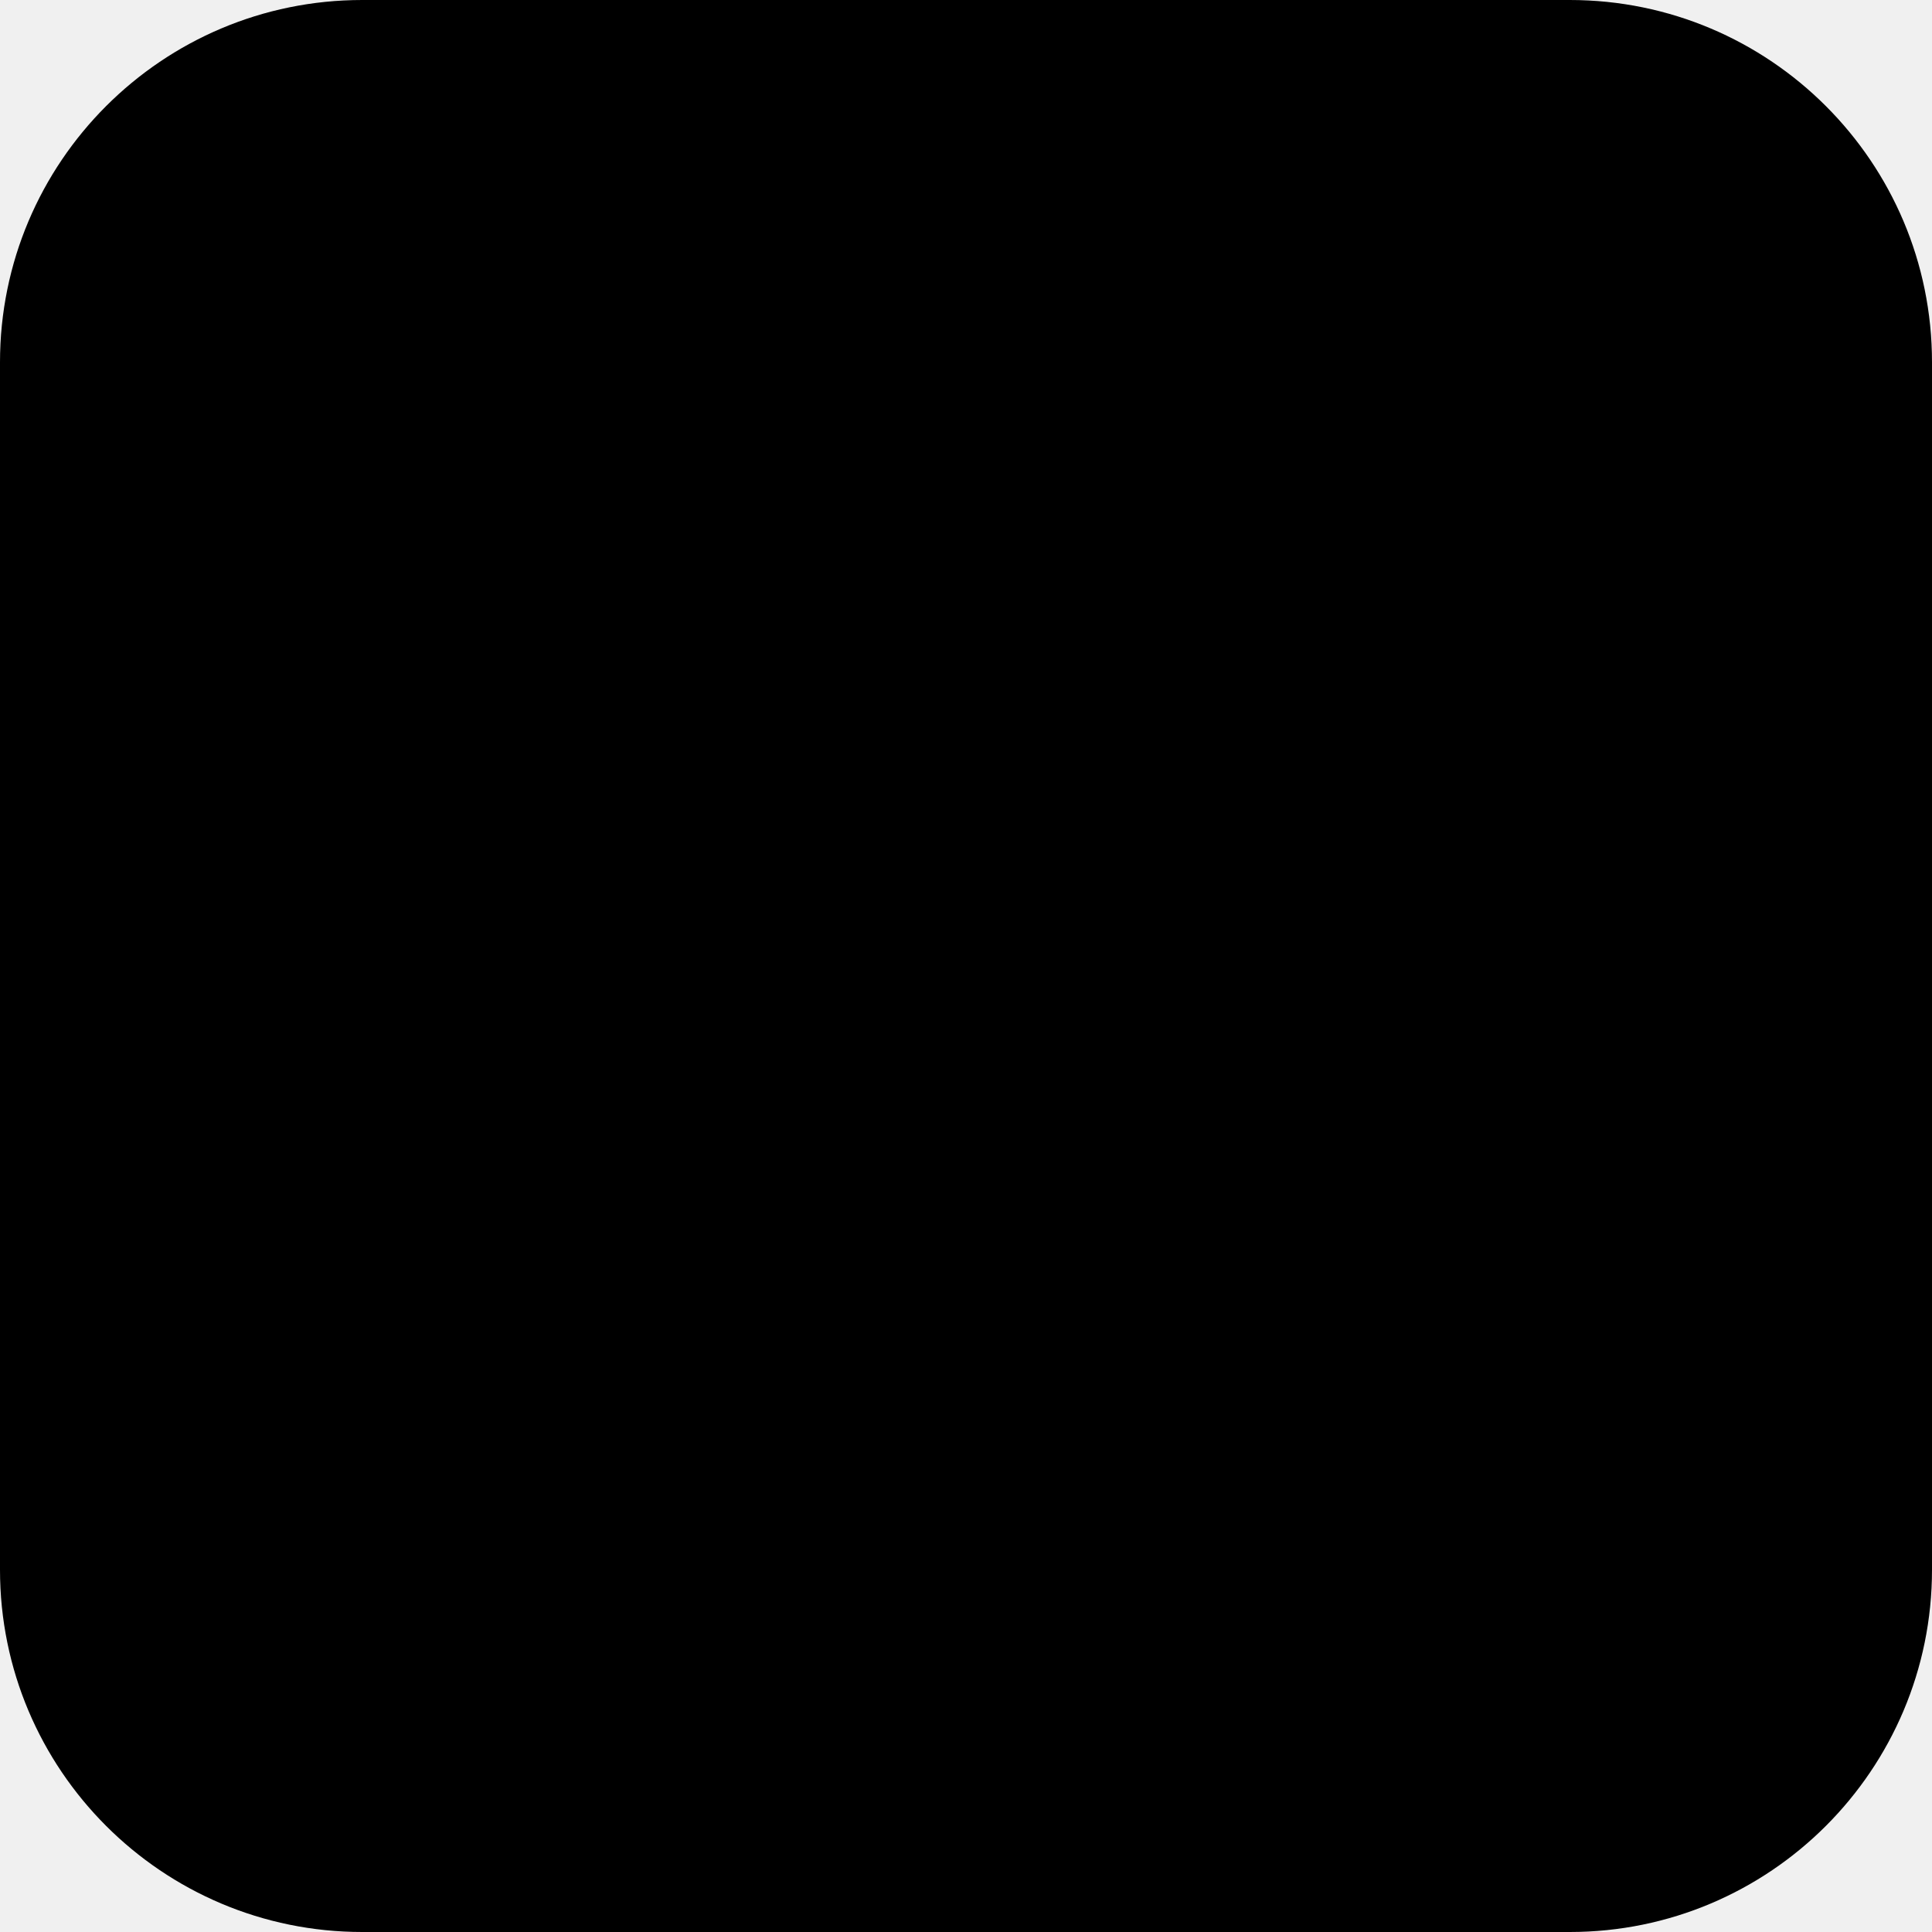
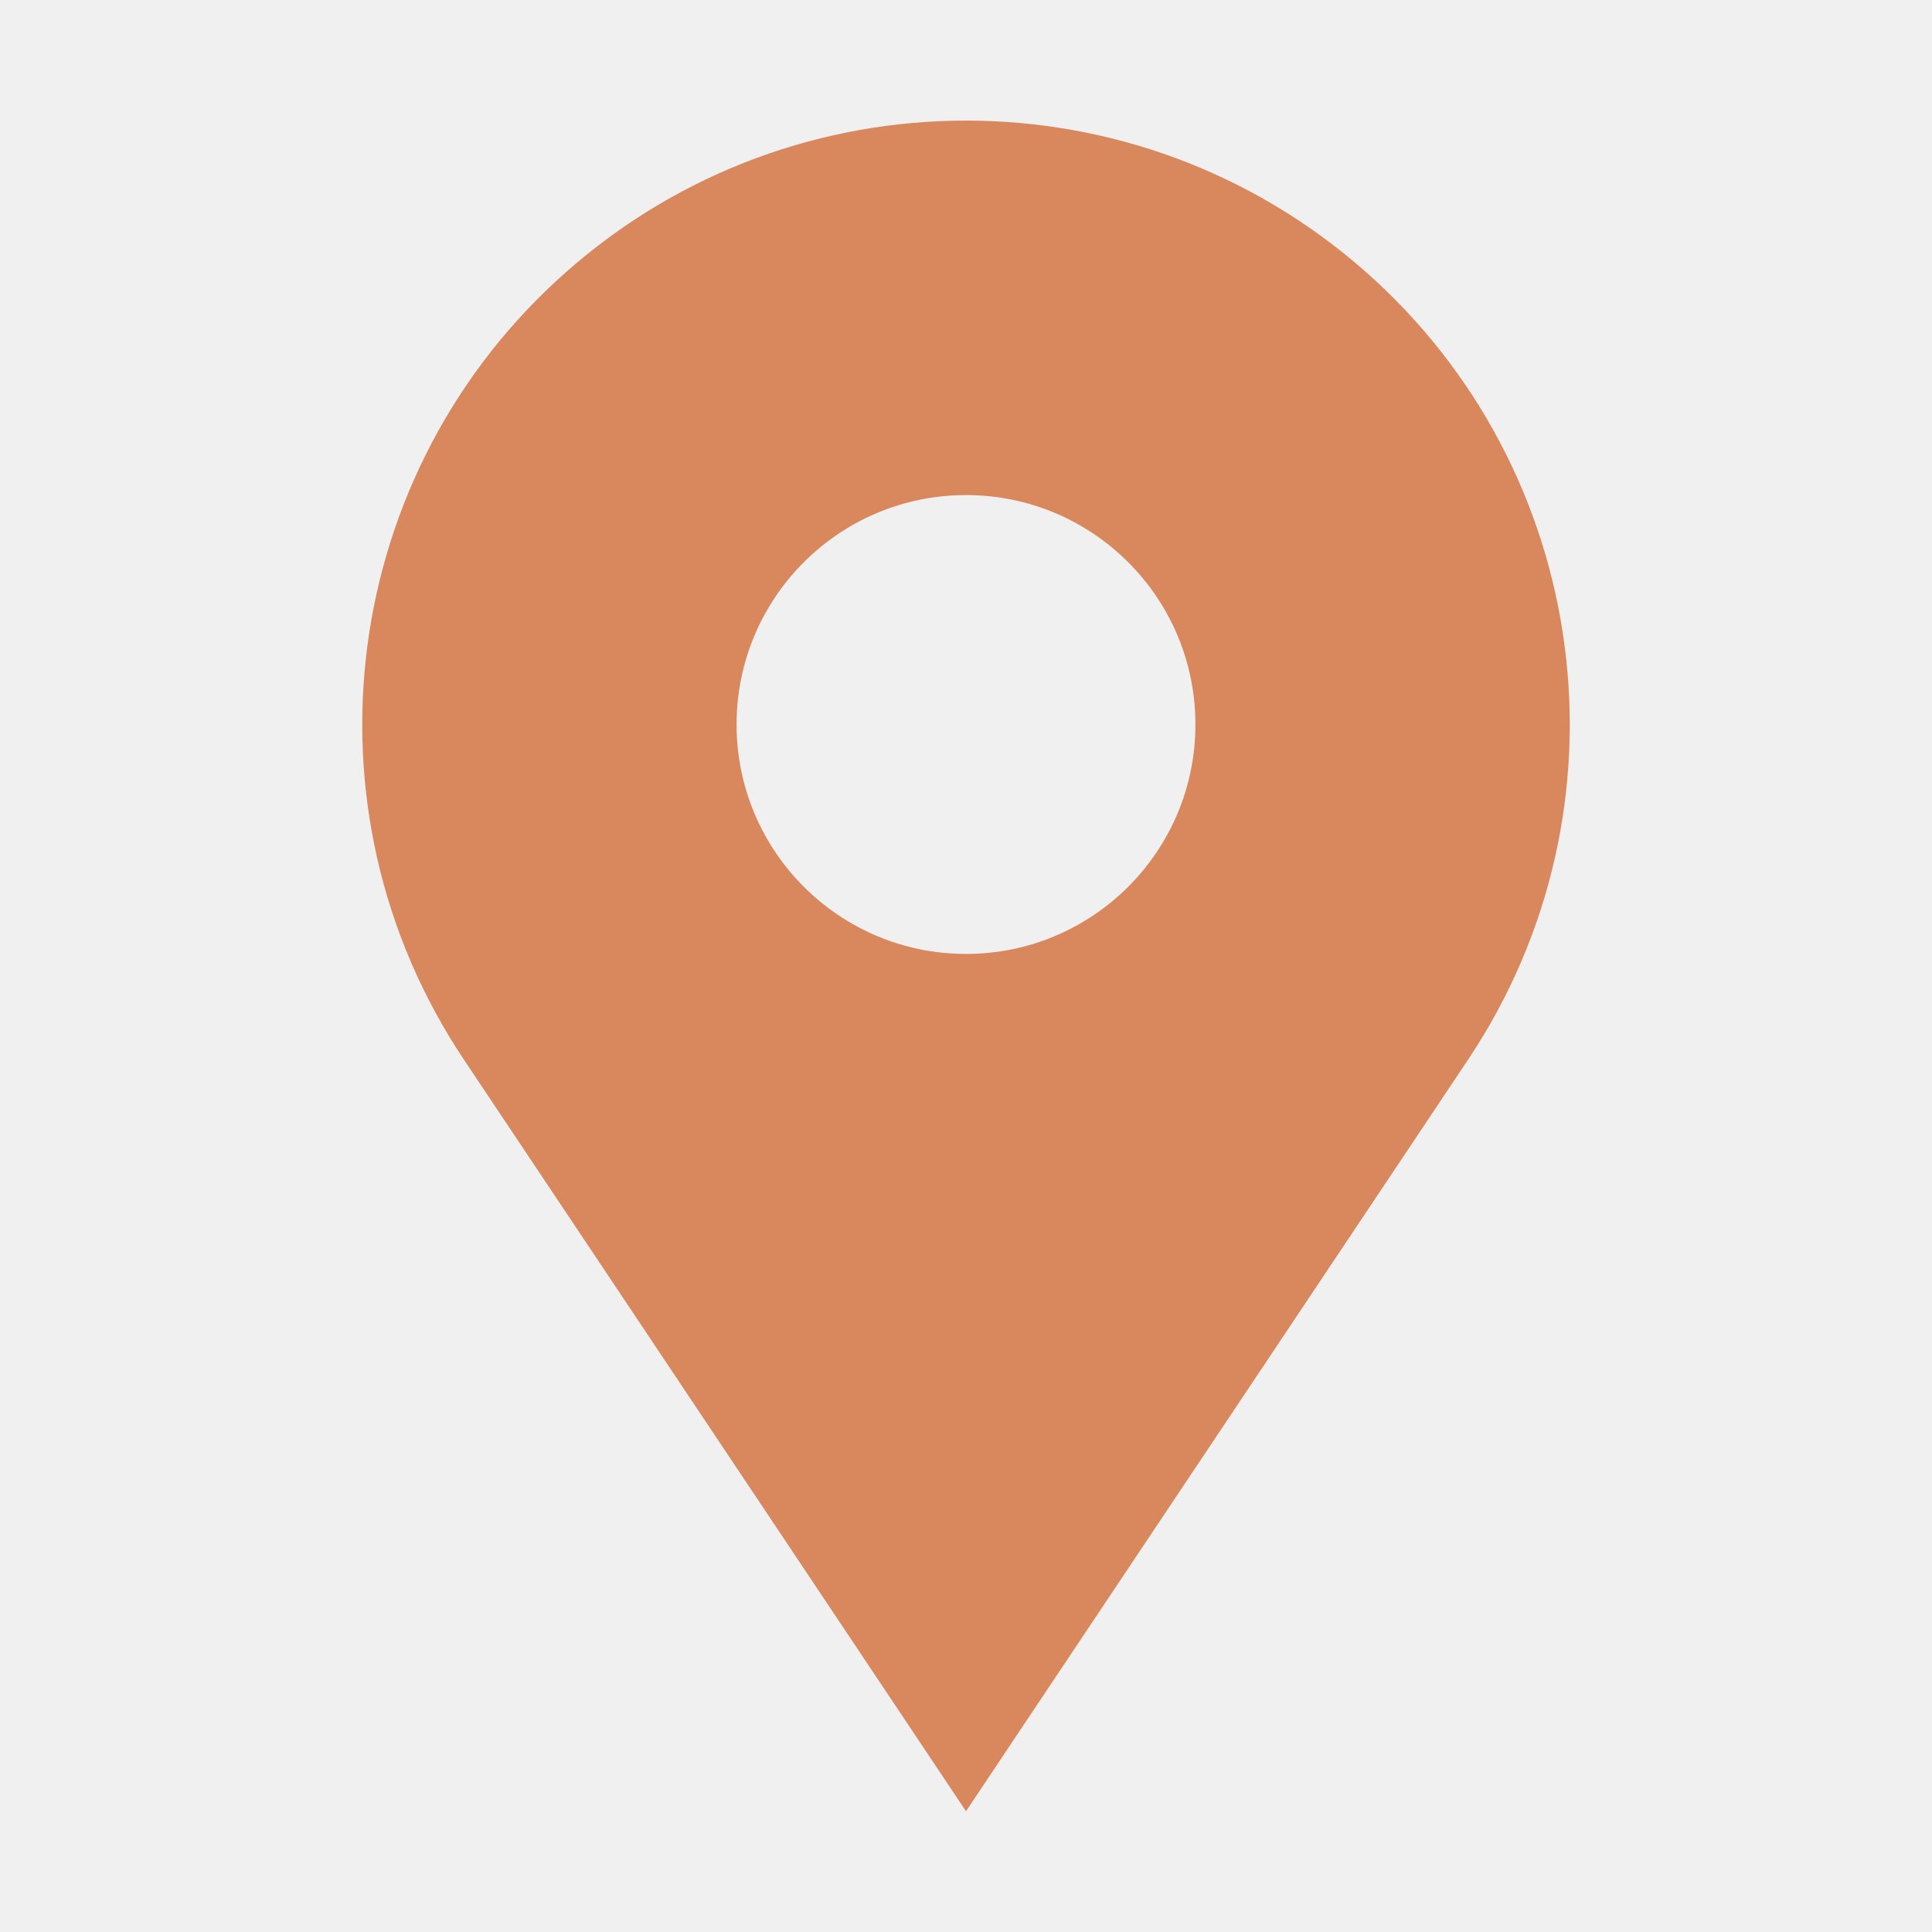
- <svg xmlns="http://www.w3.org/2000/svg" viewBox="0 0 32 32">
-   <rect width="32" height="32" rx="6" fill="oklch(0.16 0.012 60)" />
-   <path d="M6 22 L13 11 L17 17 L22 8 L26 22 Z" fill="oklch(0.62 0.13 165)" />
-   <circle cx="16" cy="16" r="2" fill="oklch(0.96 0.01 80)" />
+ <svg xmlns="http://www.w3.org/2000/svg" viewBox="0 0 32 32" fill="none">
+   <mask id="pin-hole">
+     <rect width="32" height="32" fill="white" />
+     <circle cx="16" cy="12" r="3.8" fill="black" />
+   </mask>
+   <path d="M16 30 L7.69 17.56 A10 10 0 1 1 24.31 17.56 Z" fill="#d9875c" mask="url(#pin-hole)" />
</svg>
